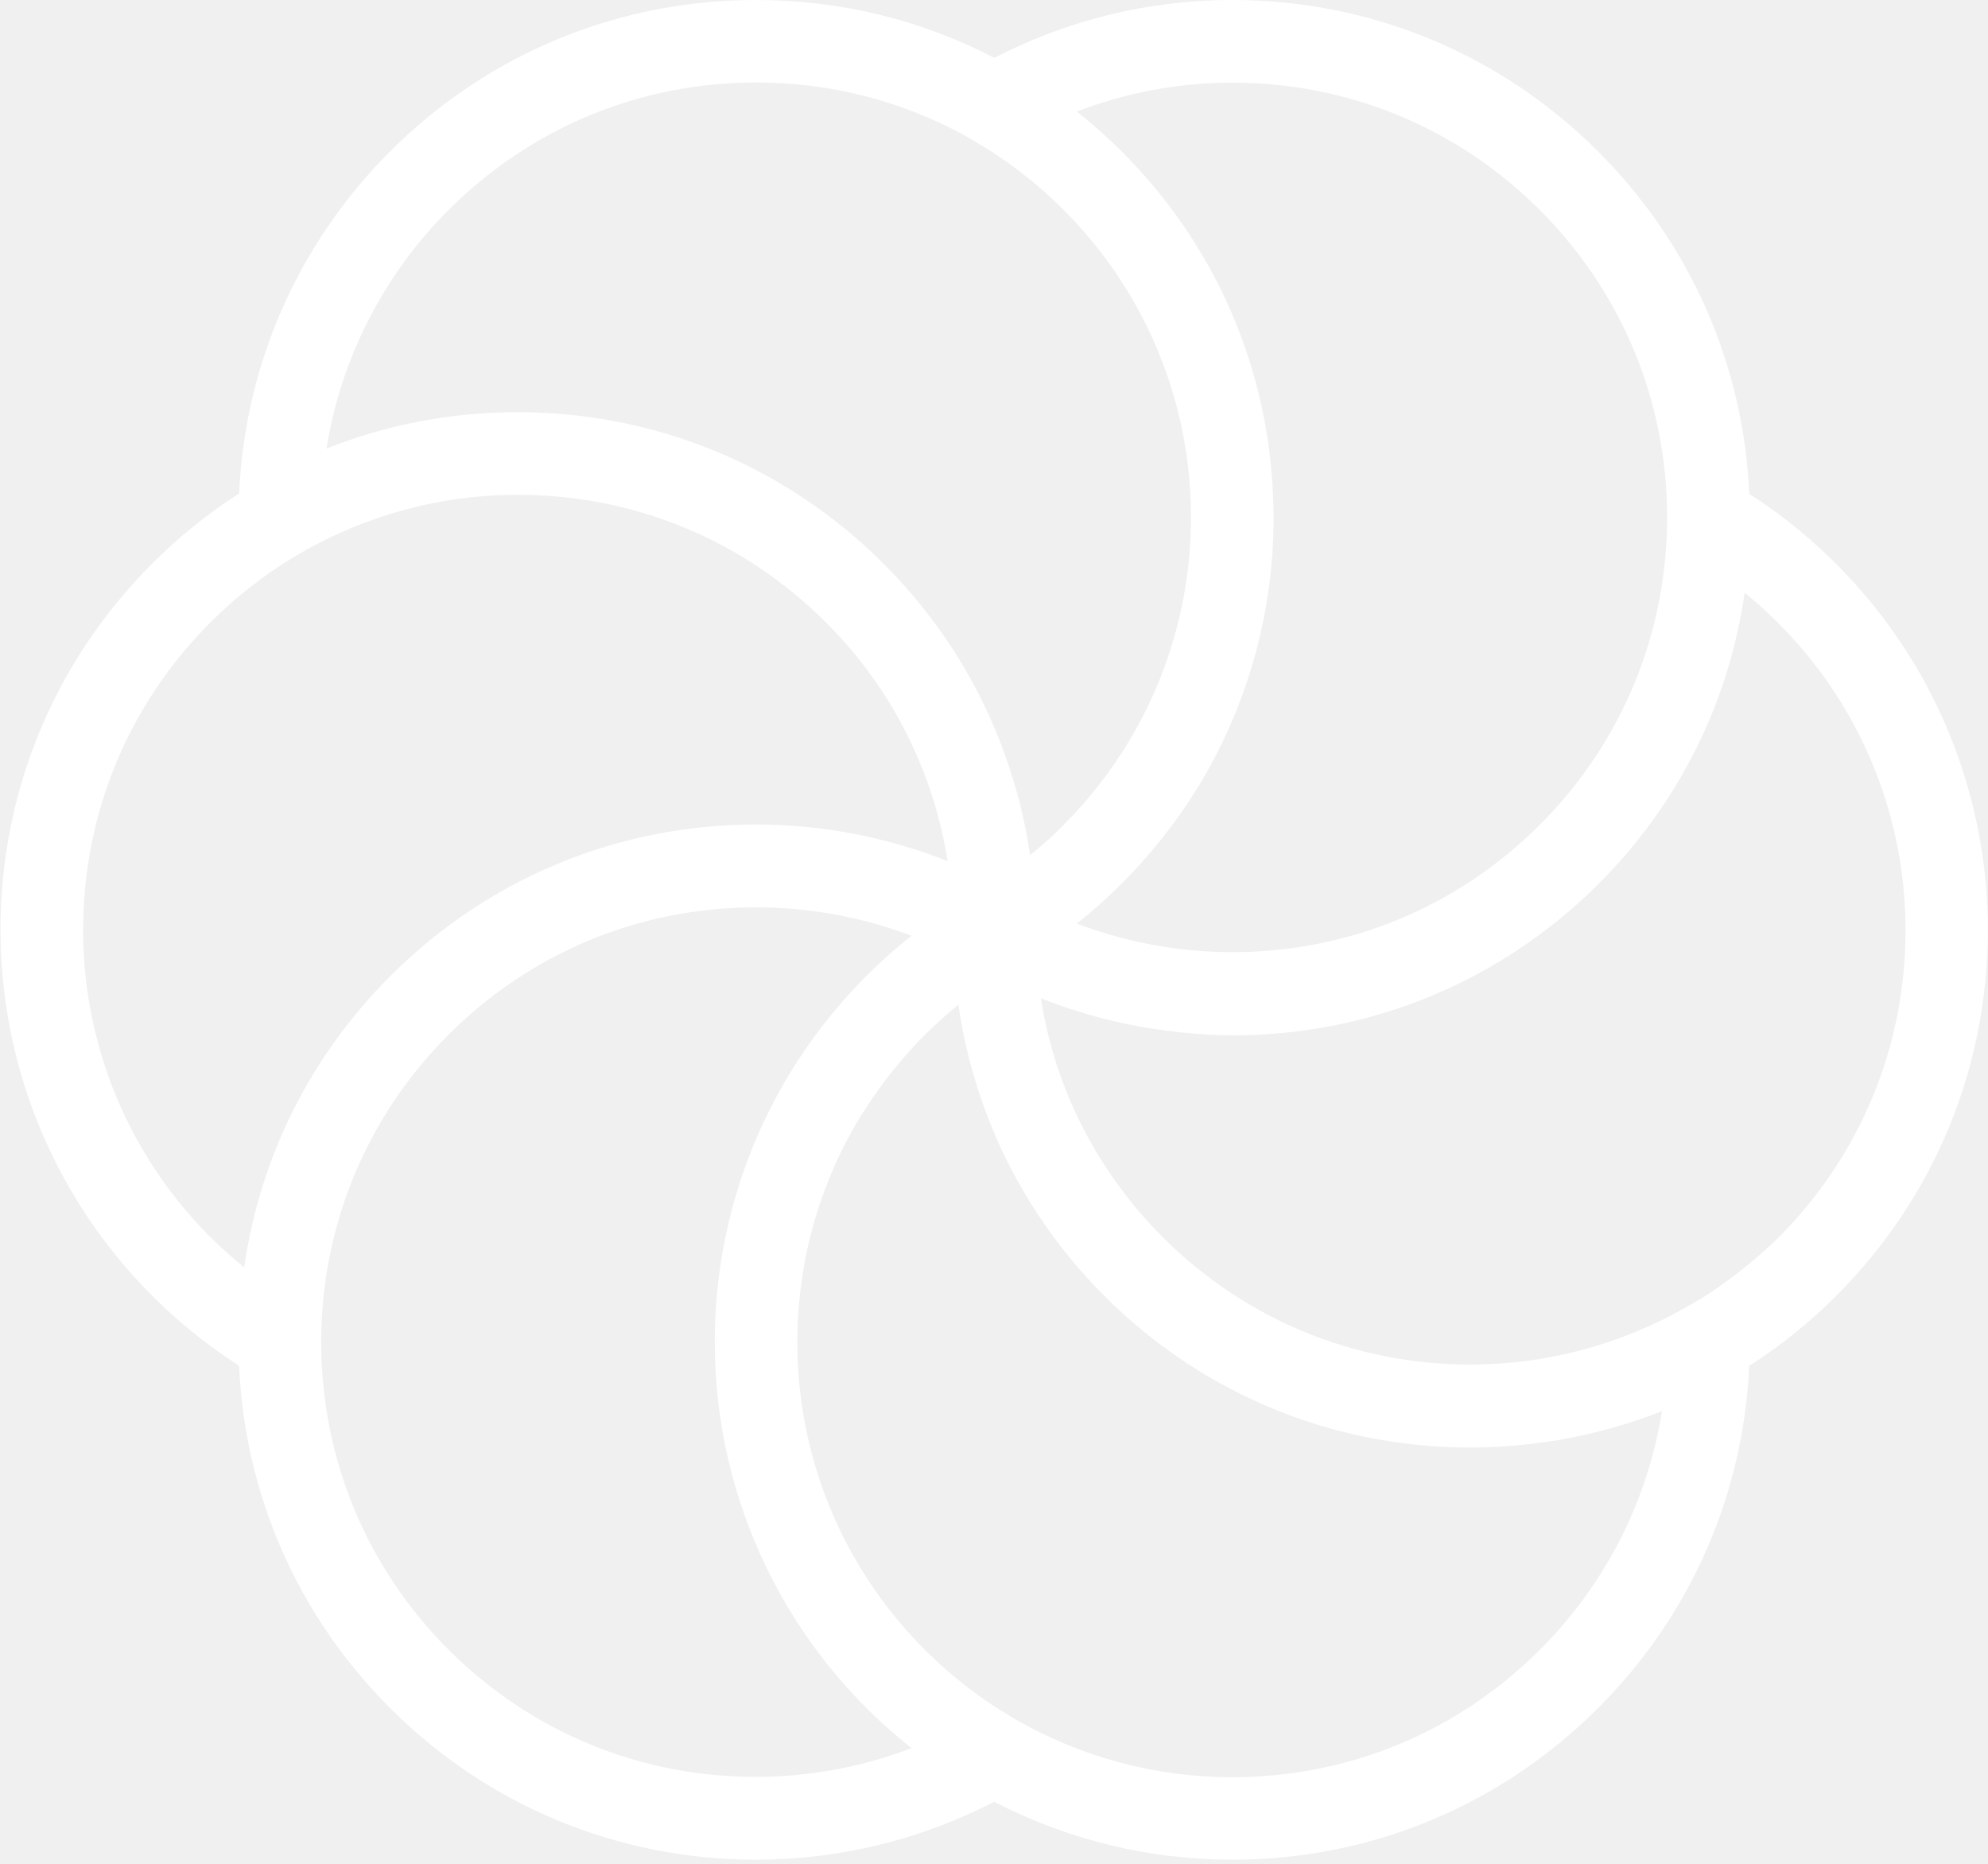
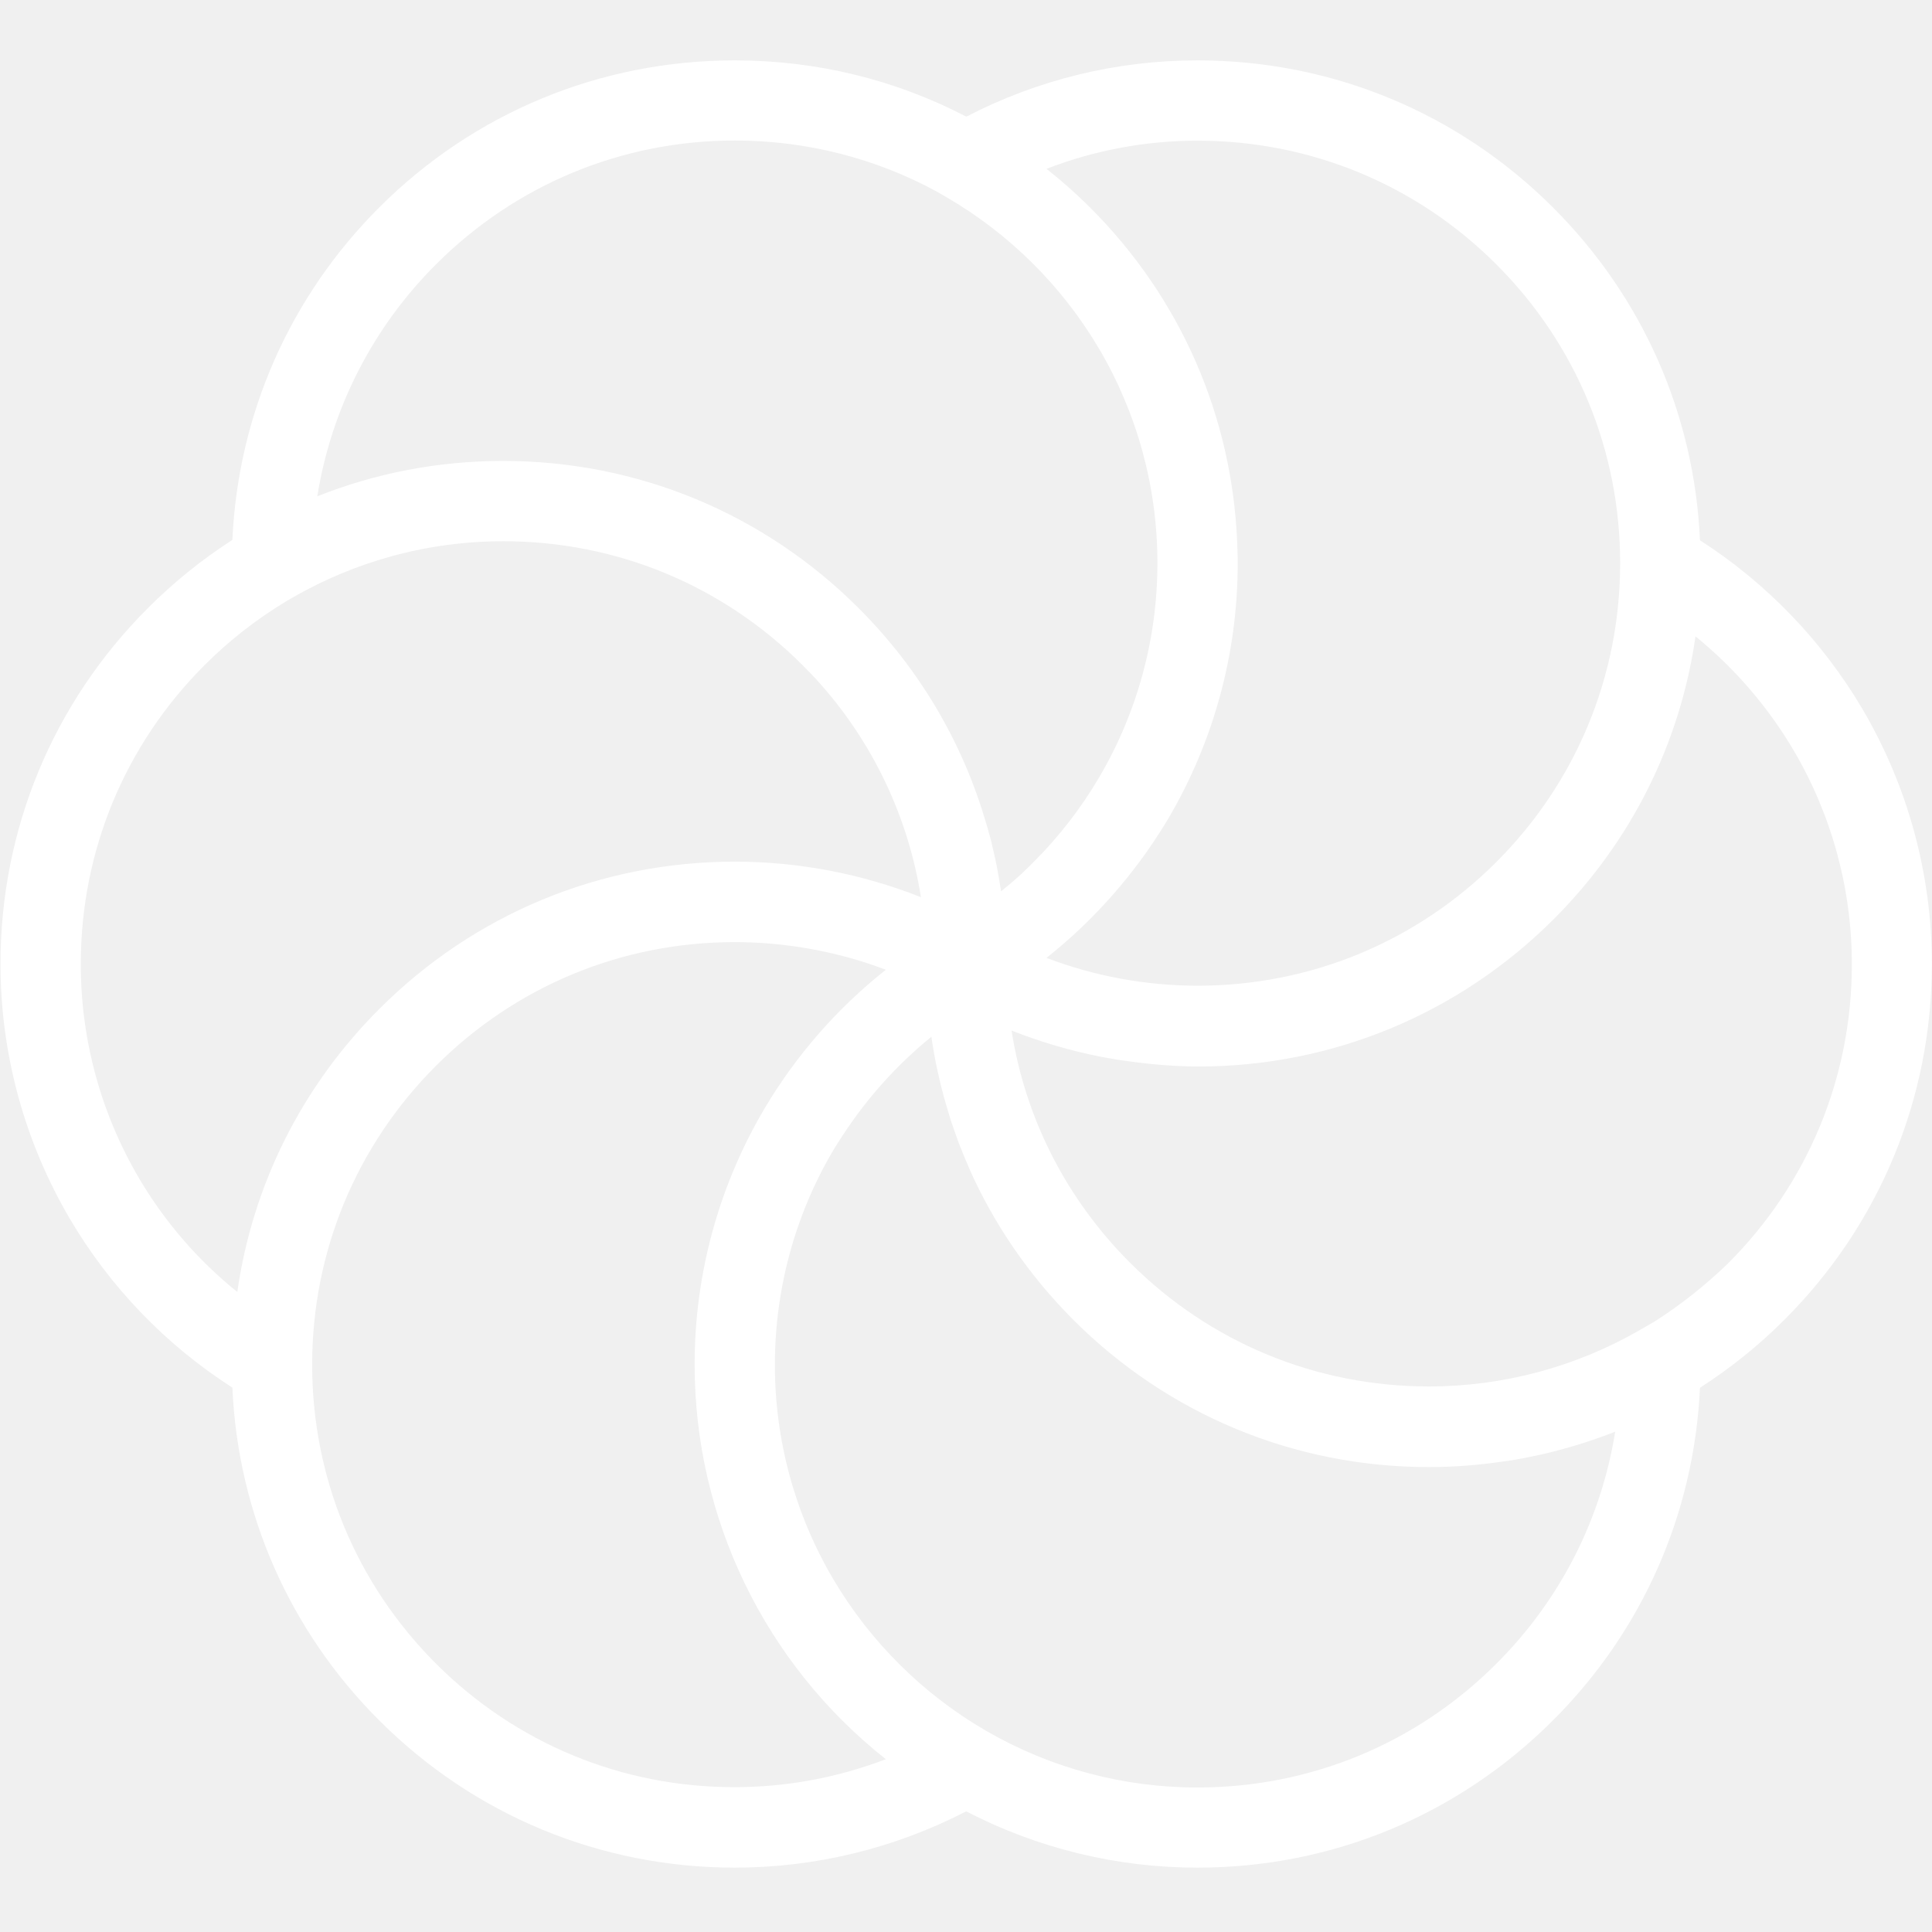
- <svg xmlns="http://www.w3.org/2000/svg" viewBox="0 0 128 120">
-   <path fill="#FFF" d="M127.99 59.868a33.3 33.3 0 0 0-4.602-16.9 33.6 33.6 0 0 0-10.761-11.175c-.37-8.33-3.794-16.104-9.725-22.035C96.61 3.468 88.237 0 79.34 0a33.2 33.2 0 0 0-15.318 3.729C59.334 1.287 54.112 0 48.682 0c-8.897 0-17.27 3.456-23.562 9.747-5.93 5.931-9.344 13.705-9.725 22.024a33.5 33.5 0 0 0-5.604 4.525C3.5 42.586.033 50.96.033 59.856a33.3 33.3 0 0 0 4.6 16.9 33.4 33.4 0 0 0 10.762 11.176c.37 8.34 3.794 16.114 9.725 22.046 6.291 6.29 14.665 9.758 23.561 9.758a33.4 33.4 0 0 0 15.33-3.73 33.26 33.26 0 0 0 15.33 3.73c8.896 0 17.259-3.468 23.56-9.77 5.932-5.93 9.344-13.704 9.726-22.023a33.5 33.5 0 0 0 5.604-4.514c6.291-6.291 9.758-14.664 9.758-23.561M79.34 5.32c7.48 0 14.512 2.91 19.8 8.199 5.288 5.287 8.199 12.32 8.199 19.788 0 7.48-2.911 14.512-8.199 19.8s-12.32 8.199-19.8 8.199a28.2 28.2 0 0 1-10.008-1.843 33.8 33.8 0 0 0 6.367-6.65l.022-.022c.12-.164.229-.327.338-.48.054-.076.109-.153.163-.24.033-.054.066-.109.11-.152.37-.556.73-1.113 1.068-1.68A33.3 33.3 0 0 0 82 33.342v-.033c0-.229 0-.458-.01-.676 0-.098 0-.185-.011-.283 0-.13-.011-.262-.011-.393-.338-8.395-3.762-16.223-9.725-22.187a33 33 0 0 0-2.911-2.584A27.7 27.7 0 0 1 79.34 5.321m-50.447 8.188c5.288-5.288 12.32-8.2 19.8-8.2 4.742 0 9.31 1.178 13.366 3.38l.622.36a28.2 28.2 0 0 1 10.14 10.064 27.9 27.9 0 0 1 3.86 14.195 27.93 27.93 0 0 1-3.86 14.196 28 28 0 0 1-4.35 5.615l-.143.142c-.065.065-.141.13-.207.207-.12.109-.229.218-.349.338-.021.022-.043.033-.054.054-.13.12-.262.24-.393.35-.032.032-.065.054-.098.086-.12.11-.25.218-.381.328-.022.01-.033.032-.055.043-.142.12-.294.25-.447.37-.01 0-.01.012-.022.012a44 44 0 0 0-.294-1.723c0-.01 0-.022-.011-.033-.044-.24-.098-.468-.153-.708-.01-.033-.01-.066-.021-.098-.055-.24-.11-.47-.164-.71-.033-.152-.076-.294-.12-.446l-.065-.23c-.044-.184-.098-.359-.153-.544l-.033-.098c-1.548-5.3-4.404-10.151-8.417-14.163-6.29-6.291-14.664-9.758-23.56-9.758-4.286 0-8.45.806-12.31 2.344a27.95 27.95 0 0 1 7.872-15.373M9.213 74.063a27.9 27.9 0 0 1-3.86-14.195c0-7.48 2.911-14.512 8.2-19.8a28.2 28.2 0 0 1 5.407-4.23l.393-.23a28 28 0 0 1 6.716-2.79l.13-.033c.142-.044.295-.076.437-.109.163-.044.327-.076.49-.12.033-.01.055-.01.088-.022a28 28 0 0 1 6.138-.676c7.48 0 14.512 2.911 19.81 8.2.153.152.306.315.458.468l.077.076c.13.142.261.273.392.415.022.022.044.043.066.076a27.8 27.8 0 0 1 6.858 14.348 33.5 33.5 0 0 0-12.32-2.355c-8.908 0-17.27 3.467-23.562 9.758-5.146 5.146-8.395 11.666-9.409 18.753a27.8 27.8 0 0 1-6.51-7.534m19.669 32.153c-5.288-5.288-8.2-12.32-8.2-19.8 0-7.479 2.912-14.511 8.2-19.8 5.288-5.287 12.32-8.198 19.8-8.198 2.954 0 5.887.469 8.678 1.363.447.141.894.305 1.33.468a33.6 33.6 0 0 0-8.068 9.246 33.3 33.3 0 0 0-4.6 16.9v.01a33.29 33.29 0 0 0 12.668 26.146 28 28 0 0 1-10.009 1.853c-7.479.011-14.511-2.9-19.8-8.188m70.258.01c-5.288 5.289-12.32 8.2-19.8 8.2a27.93 27.93 0 0 1-13.999-3.75 28.2 28.2 0 0 1-10.14-10.064 27.9 27.9 0 0 1-3.86-14.196c0-5.004 1.33-9.91 3.86-14.195.098-.164.197-.316.295-.48.032-.044.054-.087.087-.13.087-.132.164-.262.25-.393.023-.022.033-.055.055-.077a28.3 28.3 0 0 1 5.822-6.454c.218 1.548.556 3.064.982 4.535 0 .011 0 .011.01.022.055.197.12.393.175.589.01.044.022.076.033.12.054.174.109.36.174.534.022.055.033.098.055.153.087.24.163.48.25.72.055.152.11.294.164.446.033.077.065.153.098.24l.196.491c.022.065.055.12.077.185.087.197.163.393.25.59.011.032.022.054.033.086 1.636 3.696 3.958 7.087 6.902 10.042 6.29 6.29 14.664 9.758 23.56 9.758 1.647 0 3.294-.13 4.918-.37a1 1 0 0 1 .174-.023c.175-.021.338-.054.513-.076a34 34 0 0 0 6.738-1.875c-.927 5.79-3.63 11.132-7.872 15.373m10.489-22.677-.96.556a28 28 0 0 1-14 3.75c-7.479 0-14.51-2.91-19.799-8.198-4.23-4.23-6.945-9.584-7.85-15.384a34 34 0 0 0 5.997 1.755c.022 0 .054.01.076.01.229.044.458.088.687.12.022 0 .033.012.054.012.23.043.47.076.71.109.054.01.108.01.174.022.185.021.36.054.545.076.065.01.13.01.196.022.218.021.436.054.665.076.065.01.142.01.207.022.164.01.327.032.49.043.077.011.164.011.24.022.219.011.437.033.655.044.054 0 .109 0 .174.01.175.012.36.012.545.023.077 0 .153 0 .23.01.217 0 .446.011.664.011h.033c8.897 0 17.26-3.467 23.561-9.747 5.147-5.146 8.396-11.666 9.41-18.753a28.2 28.2 0 0 1 6.498 7.545 27.9 27.9 0 0 1 3.86 14.196c0 7.479-2.912 14.511-8.2 19.8a31 31 0 0 1-4.862 3.848" />
+ <svg xmlns="http://www.w3.org/2000/svg" viewBox="0 0 128 128">
+   <path fill="#fff" d="M127.99 63.868a33.3 33.3 0 0 0-4.602-16.9 33.6 33.6 0 0 0-10.761-11.175c-.37-8.33-3.794-16.104-9.725-22.035C96.61 7.468 88.237 4 79.34 4a33.2 33.2 0 0 0-15.318 3.729C59.334 5.287 54.112 4 48.682 4c-8.897 0-17.27 3.456-23.562 9.747-5.93 5.931-9.344 13.705-9.725 22.024a33.5 33.5 0 0 0-5.604 4.525C3.5 46.586.033 54.96.033 63.856a33.3 33.3 0 0 0 4.6 16.9 33.4 33.4 0 0 0 10.762 11.176c.37 8.34 3.794 16.114 9.725 22.046 6.291 6.29 14.665 9.758 23.561 9.758a33.4 33.4 0 0 0 15.33-3.73 33.26 33.26 0 0 0 15.33 3.73c8.896 0 17.259-3.468 23.56-9.77 5.932-5.93 9.344-13.704 9.726-22.023a33.5 33.5 0 0 0 5.604-4.514c6.291-6.291 9.759-14.664 9.759-23.561M79.34 9.32c7.48 0 14.512 2.91 19.8 8.199 5.288 5.287 8.199 12.32 8.199 19.788 0 7.48-2.911 14.512-8.199 19.8s-12.32 8.199-19.8 8.199a28.2 28.2 0 0 1-10.008-1.843 33.8 33.8 0 0 0 6.367-6.65l.022-.022c.12-.164.229-.327.338-.48.054-.076.109-.153.163-.24.033-.054.066-.109.11-.152.37-.556.73-1.113 1.068-1.68A33.3 33.3 0 0 0 82 37.342v-.033c0-.229 0-.458-.01-.676 0-.098 0-.185-.011-.283 0-.13-.011-.262-.011-.393-.338-8.395-3.762-16.223-9.725-22.187a33 33 0 0 0-2.911-2.584A27.7 27.7 0 0 1 79.34 9.32m-50.447 8.189c5.288-5.288 12.32-8.2 19.8-8.2 4.742 0 9.31 1.178 13.366 3.38l.622.36a28.2 28.2 0 0 1 10.14 10.064 27.9 27.9 0 0 1 3.86 14.195 27.93 27.93 0 0 1-3.86 14.196 28 28 0 0 1-4.35 5.615l-.143.142c-.065.065-.141.13-.207.207-.12.109-.229.218-.349.338-.021.022-.043.033-.054.054-.13.12-.262.24-.393.35-.032.032-.065.054-.098.086-.12.11-.25.218-.381.328-.022.01-.033.032-.055.043-.142.12-.294.25-.447.37-.01 0-.01.012-.022.012a44 44 0 0 0-.294-1.723c0-.01 0-.022-.011-.033-.044-.24-.098-.468-.153-.708-.01-.033-.01-.066-.021-.098-.055-.24-.11-.47-.164-.71-.033-.152-.076-.294-.12-.446l-.065-.23c-.044-.184-.098-.359-.153-.544l-.033-.098c-1.548-5.3-4.404-10.151-8.417-14.163-6.29-6.291-14.664-9.758-23.56-9.758-4.286 0-8.45.806-12.31 2.344a27.95 27.95 0 0 1 7.872-15.373M9.213 78.063a27.9 27.9 0 0 1-3.86-14.195c0-7.48 2.911-14.512 8.2-19.8a28.2 28.2 0 0 1 5.407-4.23l.393-.23a28 28 0 0 1 6.716-2.79l.13-.033c.142-.044.295-.076.437-.109.163-.044.327-.076.49-.12.033-.01.055-.01.088-.022a28 28 0 0 1 6.138-.676c7.48 0 14.512 2.911 19.81 8.2.153.152.306.315.458.468l.077.076c.13.142.261.273.392.415.022.022.044.043.066.076a27.8 27.8 0 0 1 6.858 14.348 33.5 33.5 0 0 0-12.32-2.355c-8.908 0-17.27 3.467-23.562 9.758-5.146 5.146-8.395 11.666-9.409 18.753a27.8 27.8 0 0 1-6.51-7.534m19.669 32.153c-5.288-5.288-8.2-12.32-8.2-19.8 0-7.479 2.912-14.511 8.2-19.8 5.288-5.287 12.32-8.198 19.8-8.198 2.954 0 5.887.469 8.678 1.363.447.141.894.305 1.33.468a33.6 33.6 0 0 0-8.068 9.246 33.3 33.3 0 0 0-4.6 16.9v.01a33.3 33.3 0 0 0 12.668 26.146 28 28 0 0 1-10.009 1.853c-7.479.011-14.511-2.9-19.8-8.188m70.258.01c-5.288 5.289-12.32 8.2-19.8 8.2a27.9 27.9 0 0 1-13.999-3.75 28.2 28.2 0 0 1-10.14-10.064 27.9 27.9 0 0 1-3.86-14.196c0-5.004 1.33-9.91 3.86-14.195.098-.164.197-.316.295-.48.032-.044.054-.087.087-.13.087-.132.164-.262.25-.393.023-.022.033-.055.055-.077a28.3 28.3 0 0 1 5.822-6.454c.218 1.548.556 3.064.982 4.535 0 .011 0 .011.01.022.055.197.12.393.175.589.01.044.022.076.033.12.054.174.109.36.174.534.022.055.033.098.055.153.087.24.163.48.25.72.055.152.11.294.164.446.033.077.065.153.098.24l.196.491c.022.065.055.12.077.185.087.197.163.393.25.59.011.032.022.054.033.086 1.636 3.696 3.958 7.087 6.902 10.042 6.29 6.29 14.664 9.758 23.56 9.758 1.647 0 3.294-.13 4.918-.37q.085-.019.174-.023c.175-.021.338-.054.513-.076a34 34 0 0 0 6.738-1.875c-.927 5.79-3.63 11.131-7.872 15.372m10.489-22.676-.96.556a28 28 0 0 1-14 3.75c-7.479 0-14.51-2.91-19.799-8.198-4.23-4.23-6.945-9.584-7.85-15.384a34 34 0 0 0 5.997 1.755c.022 0 .054.01.076.01.229.044.458.088.687.12.022 0 .033.012.054.012.23.043.47.076.71.109.054.01.108.01.174.022.185.021.36.054.545.076.065.01.13.01.196.022.218.021.436.054.665.076.065.01.142.01.207.022.164.01.327.032.49.043.077.011.164.011.24.022.219.011.437.033.655.044.054 0 .109 0 .174.01.175.012.36.012.545.023.077 0 .153 0 .23.01.217 0 .446.011.664.011h.033c8.897 0 17.26-3.467 23.561-9.747 5.147-5.146 8.396-11.666 9.41-18.753a28.2 28.2 0 0 1 6.498 7.545 27.9 27.9 0 0 1 3.86 14.196c0 7.479-2.912 14.511-8.2 19.8a31 31 0 0 1-4.862 3.848" />
</svg>
